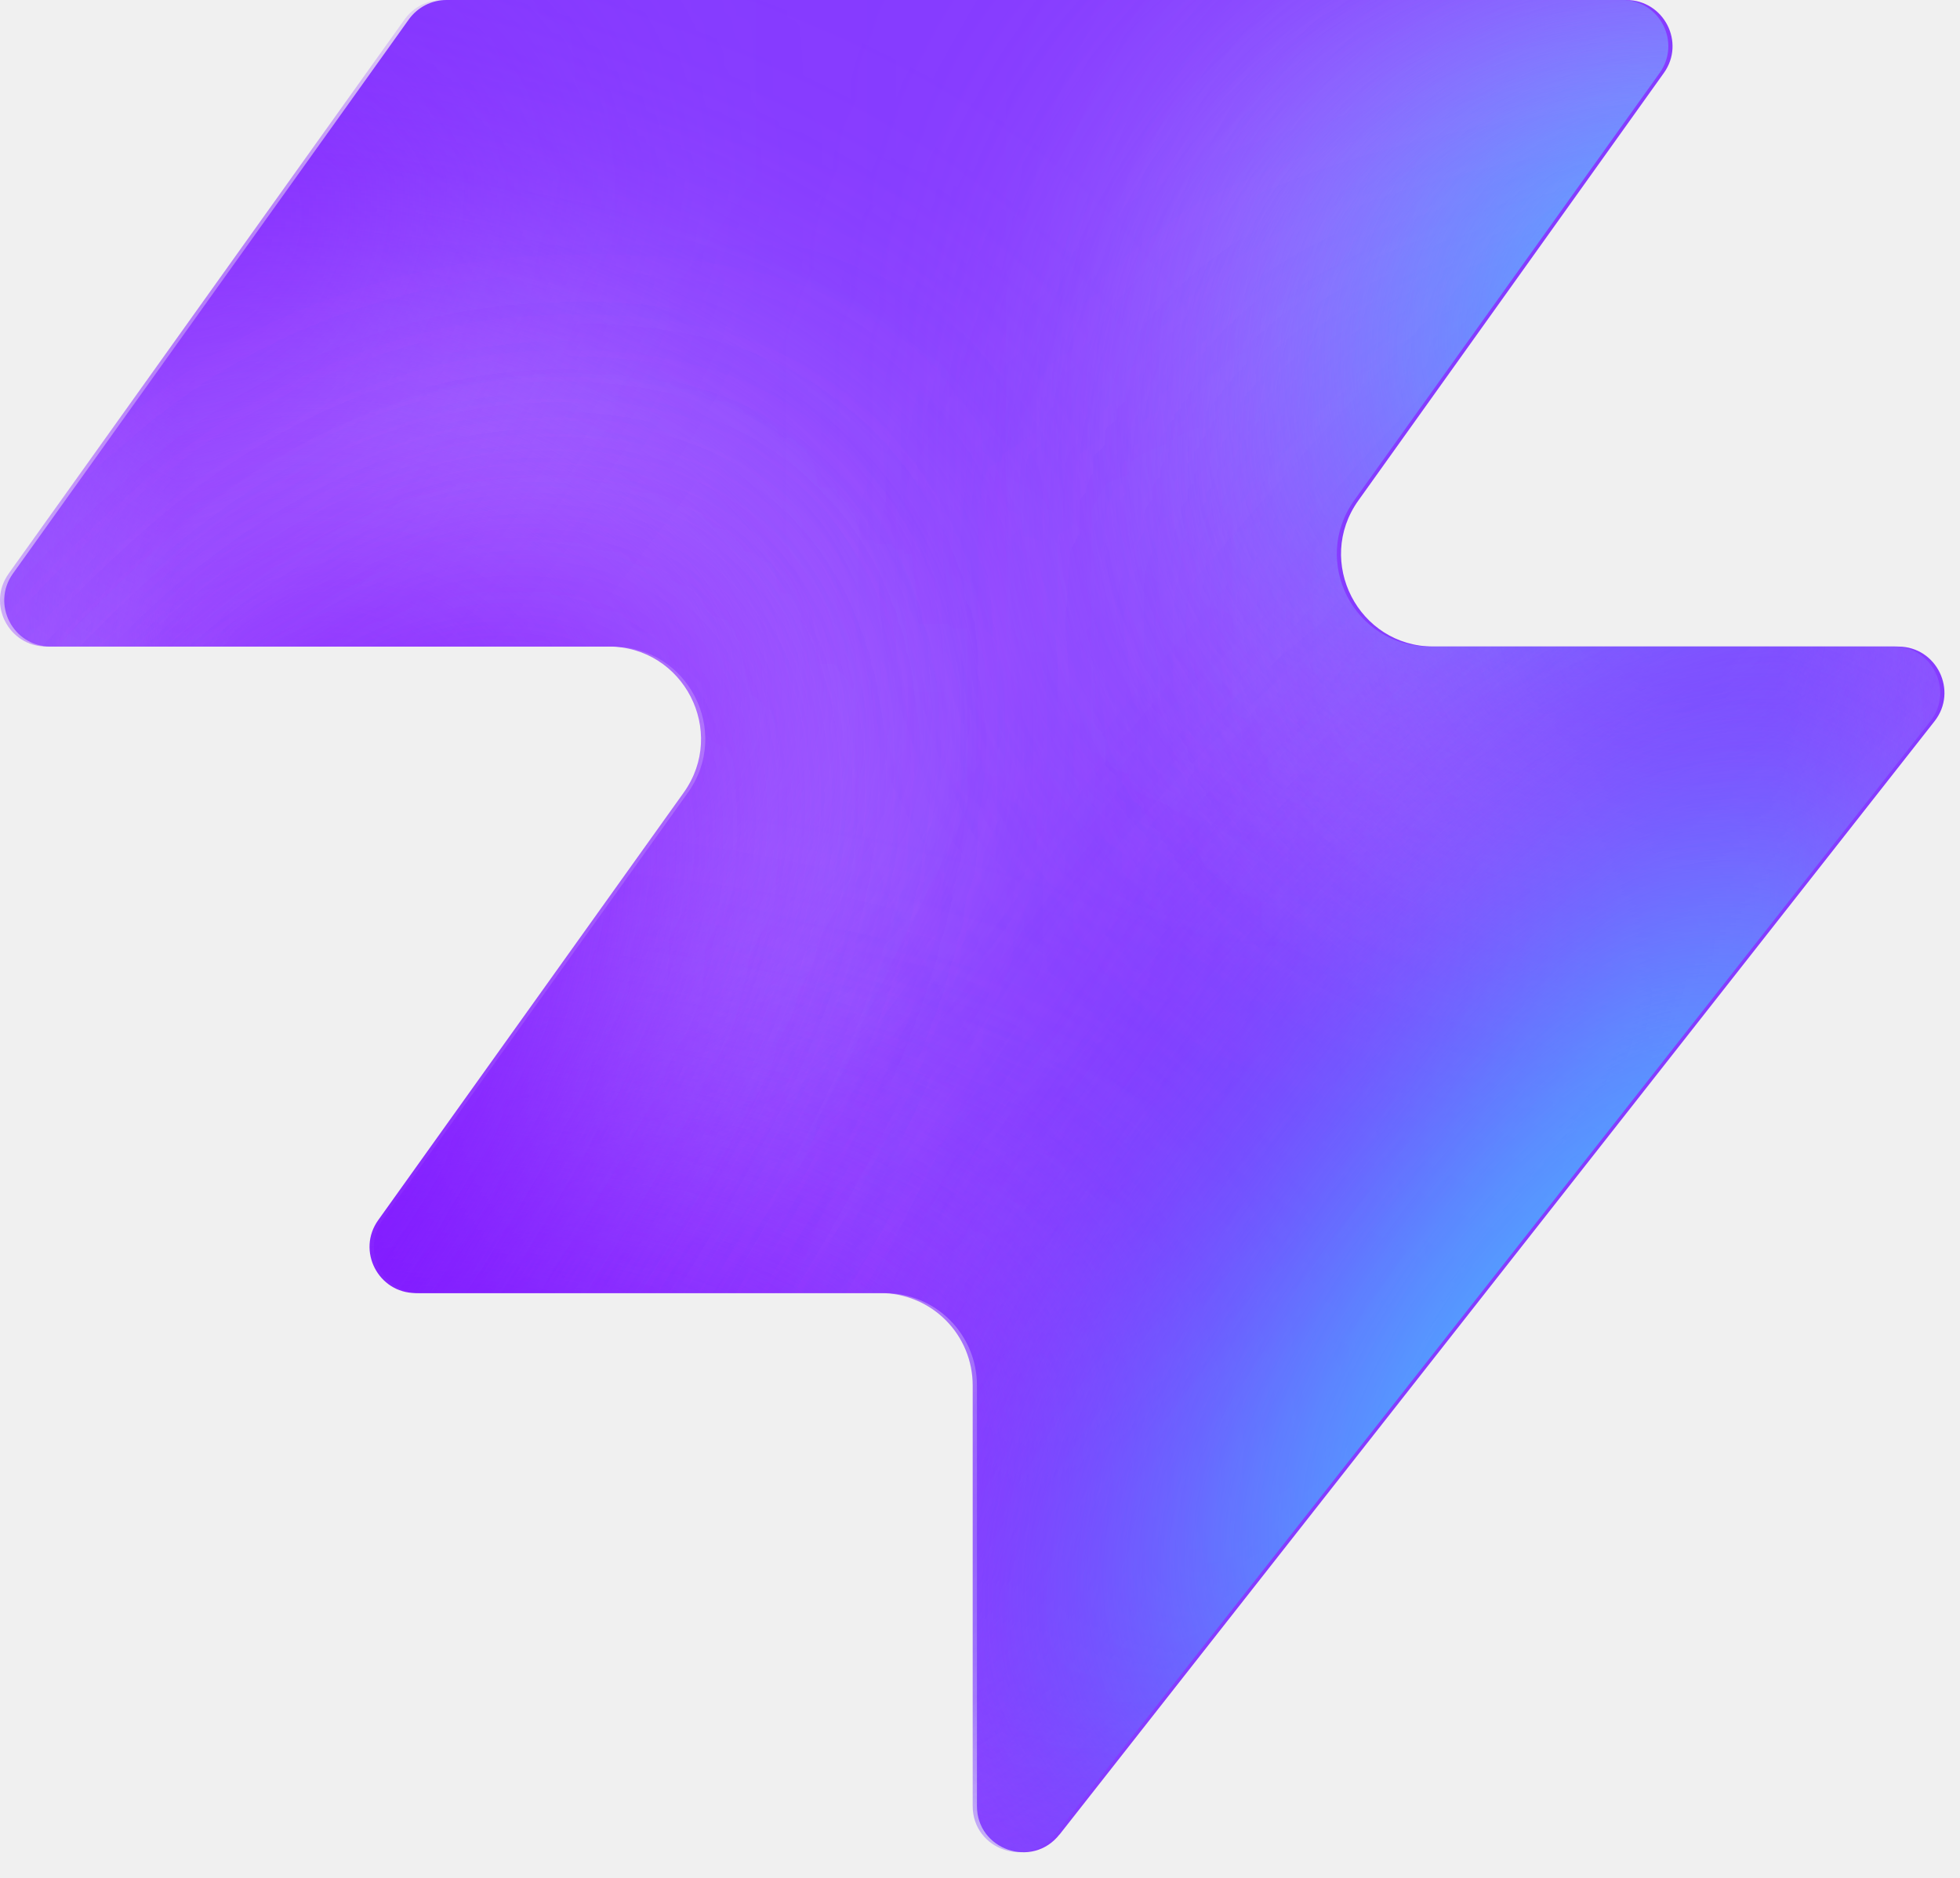
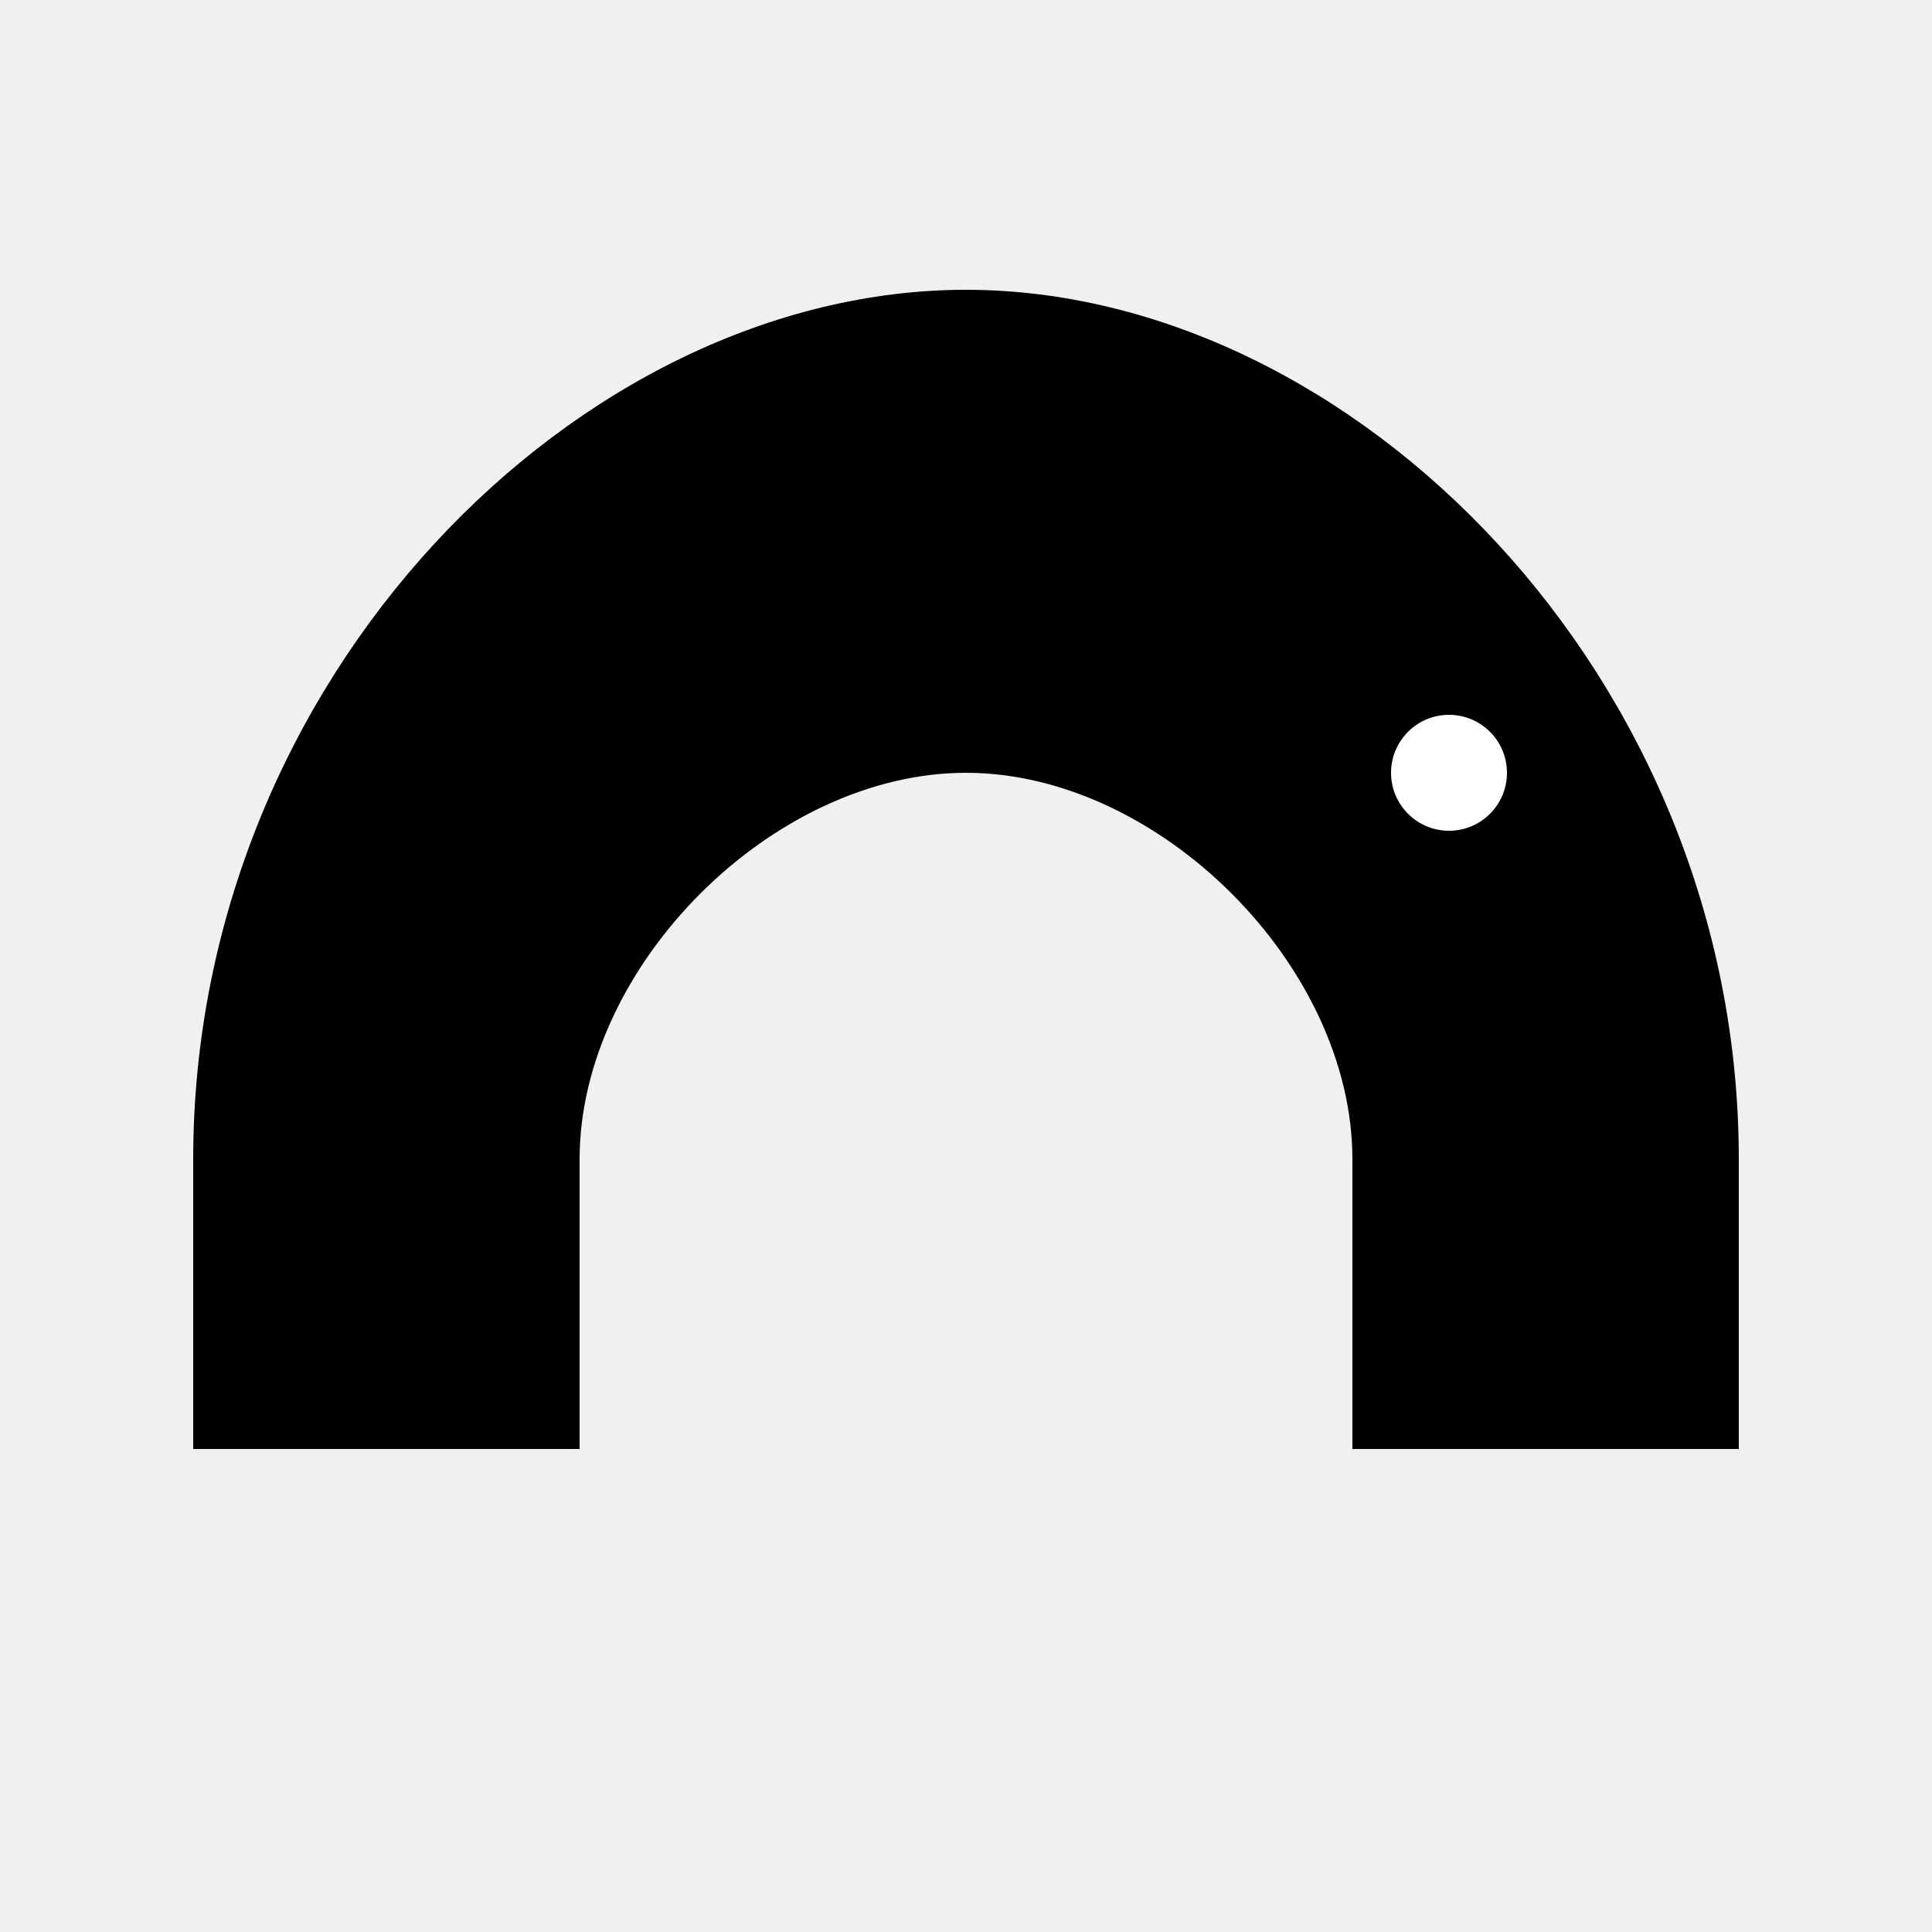
- <svg xmlns="http://www.w3.org/2000/svg" width="48" height="46" fill="none" viewBox="0 0 48 46">
-   <path fill="#863bff" d="M25.946 44.938c-.664.845-2.021.375-2.021-.698V33.937a2.26 2.26 0 0 0-2.262-2.262H10.287c-.92 0-1.456-1.04-.92-1.788l7.48-10.471c1.07-1.497 0-3.578-1.842-3.578H1.237c-.92 0-1.456-1.04-.92-1.788L10.013.474c.214-.297.556-.474.92-.474h28.894c.92 0 1.456 1.04.92 1.788l-7.48 10.471c-1.07 1.498 0 3.579 1.842 3.579h11.377c.943 0 1.473 1.088.89 1.83L25.947 44.94z" style="fill:#863bff;fill:color(display-p3 .525 .23 1);fill-opacity:1" />
-   <mask id="a" width="48" height="46" x="0" y="0" maskUnits="userSpaceOnUse" style="mask-type:alpha">
-     <path fill="#000" d="M25.842 44.938c-.664.844-2.021.375-2.021-.698V33.937a2.26 2.26 0 0 0-2.262-2.262H10.183c-.92 0-1.456-1.04-.92-1.788l7.48-10.471c1.07-1.498 0-3.579-1.842-3.579H1.133c-.92 0-1.456-1.04-.92-1.787L9.91.473c.214-.297.556-.474.92-.474h28.894c.92 0 1.456 1.04.92 1.788l-7.48 10.471c-1.07 1.498 0 3.578 1.842 3.578h11.377c.943 0 1.473 1.088.89 1.832L25.843 44.94z" style="fill:#000;fill-opacity:1" />
-   </mask>
-   <g mask="url(#a)">
-     <g filter="url(#b)">
-       <ellipse cx="5.508" cy="14.704" fill="#ede6ff" rx="5.508" ry="14.704" style="fill:#ede6ff;fill:color(display-p3 .927 .903 1);fill-opacity:1" transform="matrix(.00324 1 1 -.00324 -4.47 31.516)" />
-     </g>
-     <g filter="url(#c)">
-       <ellipse cx="10.399" cy="29.851" fill="#ede6ff" rx="10.399" ry="29.851" style="fill:#ede6ff;fill:color(display-p3 .927 .903 1);fill-opacity:1" transform="matrix(.00324 1 1 -.00324 -39.328 7.883)" />
-     </g>
-     <g filter="url(#d)">
-       <ellipse cx="5.508" cy="30.487" fill="#7e14ff" rx="5.508" ry="30.487" style="fill:#7e14ff;fill:color(display-p3 .492 .077 1);fill-opacity:1" transform="rotate(89.814 -25.913 -14.639)scale(1 -1)" />
-     </g>
-     <g filter="url(#e)">
-       <ellipse cx="5.508" cy="30.599" fill="#7e14ff" rx="5.508" ry="30.599" style="fill:#7e14ff;fill:color(display-p3 .492 .077 1);fill-opacity:1" transform="rotate(89.814 -32.644 -3.334)scale(1 -1)" />
-     </g>
-     <g filter="url(#f)">
-       <ellipse cx="5.508" cy="30.599" fill="#7e14ff" rx="5.508" ry="30.599" style="fill:#7e14ff;fill:color(display-p3 .492 .077 1);fill-opacity:1" transform="matrix(.00324 1 1 -.00324 -34.34 30.47)" />
-     </g>
-     <g filter="url(#g)">
-       <ellipse cx="14.072" cy="22.078" fill="#ede6ff" rx="14.072" ry="22.078" style="fill:#ede6ff;fill:color(display-p3 .927 .903 1);fill-opacity:1" transform="rotate(93.35 24.506 48.493)scale(-1 1)" />
-     </g>
-     <g filter="url(#h)">
-       <ellipse cx="3.47" cy="21.501" fill="#7e14ff" rx="3.47" ry="21.501" style="fill:#7e14ff;fill:color(display-p3 .492 .077 1);fill-opacity:1" transform="rotate(89.009 28.708 47.59)scale(-1 1)" />
-     </g>
-     <g filter="url(#i)">
-       <ellipse cx="3.47" cy="21.501" fill="#7e14ff" rx="3.47" ry="21.501" style="fill:#7e14ff;fill:color(display-p3 .492 .077 1);fill-opacity:1" transform="rotate(89.009 28.708 47.59)scale(-1 1)" />
-     </g>
-     <g filter="url(#j)">
-       <ellipse cx=".387" cy="8.972" fill="#7e14ff" rx="4.407" ry="29.108" style="fill:#7e14ff;fill:color(display-p3 .492 .077 1);fill-opacity:1" transform="rotate(39.51 .387 8.972)" />
-     </g>
-     <g filter="url(#k)">
-       <ellipse cx="47.523" cy="-6.092" fill="#7e14ff" rx="4.407" ry="29.108" style="fill:#7e14ff;fill:color(display-p3 .492 .077 1);fill-opacity:1" transform="rotate(37.892 47.523 -6.092)" />
-     </g>
-     <g filter="url(#l)">
-       <ellipse cx="41.412" cy="6.333" fill="#47bfff" rx="5.971" ry="9.665" style="fill:#47bfff;fill:color(display-p3 .28 .748 1);fill-opacity:1" transform="rotate(37.892 41.412 6.333)" />
-     </g>
-     <g filter="url(#m)">
-       <ellipse cx="-1.879" cy="38.332" fill="#7e14ff" rx="4.407" ry="29.108" style="fill:#7e14ff;fill:color(display-p3 .492 .077 1);fill-opacity:1" transform="rotate(37.892 -1.88 38.332)" />
-     </g>
-     <g filter="url(#n)">
-       <ellipse cx="-1.879" cy="38.332" fill="#7e14ff" rx="4.407" ry="29.108" style="fill:#7e14ff;fill:color(display-p3 .492 .077 1);fill-opacity:1" transform="rotate(37.892 -1.88 38.332)" />
-     </g>
-     <g filter="url(#o)">
-       <ellipse cx="35.651" cy="29.907" fill="#7e14ff" rx="4.407" ry="29.108" style="fill:#7e14ff;fill:color(display-p3 .492 .077 1);fill-opacity:1" transform="rotate(37.892 35.651 29.907)" />
-     </g>
-     <g filter="url(#p)">
-       <ellipse cx="38.418" cy="32.4" fill="#47bfff" rx="5.971" ry="15.297" style="fill:#47bfff;fill:color(display-p3 .28 .748 1);fill-opacity:1" transform="rotate(37.892 38.418 32.4)" />
-     </g>
-   </g>
+ <svg xmlns="http://www.w3.org/2000/svg" viewBox="0 0 100 100">
  <defs>
-     <filter id="b" width="60.045" height="41.654" x="-19.77" y="16.149" color-interpolation-filters="sRGB" filterUnits="userSpaceOnUse">
-       <feFlood flood-opacity="0" result="BackgroundImageFix" />
-       <feBlend in="SourceGraphic" in2="BackgroundImageFix" result="shape" />
-       <feGaussianBlur result="effect1_foregroundBlur_2002_17158" stdDeviation="7.659" />
-     </filter>
-     <filter id="c" width="90.34" height="51.437" x="-54.613" y="-7.533" color-interpolation-filters="sRGB" filterUnits="userSpaceOnUse">
-       <feFlood flood-opacity="0" result="BackgroundImageFix" />
-       <feBlend in="SourceGraphic" in2="BackgroundImageFix" result="shape" />
-       <feGaussianBlur result="effect1_foregroundBlur_2002_17158" stdDeviation="7.659" />
-     </filter>
-     <filter id="d" width="79.355" height="29.4" x="-49.64" y="2.03" color-interpolation-filters="sRGB" filterUnits="userSpaceOnUse">
-       <feFlood flood-opacity="0" result="BackgroundImageFix" />
-       <feBlend in="SourceGraphic" in2="BackgroundImageFix" result="shape" />
-       <feGaussianBlur result="effect1_foregroundBlur_2002_17158" stdDeviation="4.596" />
-     </filter>
-     <filter id="e" width="79.579" height="29.4" x="-45.045" y="20.029" color-interpolation-filters="sRGB" filterUnits="userSpaceOnUse">
-       <feFlood flood-opacity="0" result="BackgroundImageFix" />
-       <feBlend in="SourceGraphic" in2="BackgroundImageFix" result="shape" />
-       <feGaussianBlur result="effect1_foregroundBlur_2002_17158" stdDeviation="4.596" />
-     </filter>
-     <filter id="f" width="79.579" height="29.4" x="-43.513" y="21.178" color-interpolation-filters="sRGB" filterUnits="userSpaceOnUse">
-       <feFlood flood-opacity="0" result="BackgroundImageFix" />
-       <feBlend in="SourceGraphic" in2="BackgroundImageFix" result="shape" />
-       <feGaussianBlur result="effect1_foregroundBlur_2002_17158" stdDeviation="4.596" />
-     </filter>
-     <filter id="g" width="74.749" height="58.852" x="15.756" y="-17.901" color-interpolation-filters="sRGB" filterUnits="userSpaceOnUse">
-       <feFlood flood-opacity="0" result="BackgroundImageFix" />
-       <feBlend in="SourceGraphic" in2="BackgroundImageFix" result="shape" />
-       <feGaussianBlur result="effect1_foregroundBlur_2002_17158" stdDeviation="7.659" />
-     </filter>
-     <filter id="h" width="61.377" height="25.362" x="23.548" y="2.284" color-interpolation-filters="sRGB" filterUnits="userSpaceOnUse">
-       <feFlood flood-opacity="0" result="BackgroundImageFix" />
-       <feBlend in="SourceGraphic" in2="BackgroundImageFix" result="shape" />
-       <feGaussianBlur result="effect1_foregroundBlur_2002_17158" stdDeviation="4.596" />
-     </filter>
-     <filter id="i" width="61.377" height="25.362" x="23.548" y="2.284" color-interpolation-filters="sRGB" filterUnits="userSpaceOnUse">
-       <feFlood flood-opacity="0" result="BackgroundImageFix" />
-       <feBlend in="SourceGraphic" in2="BackgroundImageFix" result="shape" />
-       <feGaussianBlur result="effect1_foregroundBlur_2002_17158" stdDeviation="4.596" />
-     </filter>
-     <filter id="j" width="56.045" height="63.649" x="-27.636" y="-22.853" color-interpolation-filters="sRGB" filterUnits="userSpaceOnUse">
-       <feFlood flood-opacity="0" result="BackgroundImageFix" />
-       <feBlend in="SourceGraphic" in2="BackgroundImageFix" result="shape" />
-       <feGaussianBlur result="effect1_foregroundBlur_2002_17158" stdDeviation="4.596" />
-     </filter>
-     <filter id="k" width="54.814" height="64.646" x="20.116" y="-38.415" color-interpolation-filters="sRGB" filterUnits="userSpaceOnUse">
-       <feFlood flood-opacity="0" result="BackgroundImageFix" />
-       <feBlend in="SourceGraphic" in2="BackgroundImageFix" result="shape" />
-       <feGaussianBlur result="effect1_foregroundBlur_2002_17158" stdDeviation="4.596" />
-     </filter>
-     <filter id="l" width="33.541" height="35.313" x="24.641" y="-11.323" color-interpolation-filters="sRGB" filterUnits="userSpaceOnUse">
-       <feFlood flood-opacity="0" result="BackgroundImageFix" />
-       <feBlend in="SourceGraphic" in2="BackgroundImageFix" result="shape" />
-       <feGaussianBlur result="effect1_foregroundBlur_2002_17158" stdDeviation="4.596" />
-     </filter>
-     <filter id="m" width="54.814" height="64.646" x="-29.286" y="6.009" color-interpolation-filters="sRGB" filterUnits="userSpaceOnUse">
-       <feFlood flood-opacity="0" result="BackgroundImageFix" />
-       <feBlend in="SourceGraphic" in2="BackgroundImageFix" result="shape" />
-       <feGaussianBlur result="effect1_foregroundBlur_2002_17158" stdDeviation="4.596" />
-     </filter>
-     <filter id="n" width="54.814" height="64.646" x="-29.286" y="6.009" color-interpolation-filters="sRGB" filterUnits="userSpaceOnUse">
-       <feFlood flood-opacity="0" result="BackgroundImageFix" />
-       <feBlend in="SourceGraphic" in2="BackgroundImageFix" result="shape" />
-       <feGaussianBlur result="effect1_foregroundBlur_2002_17158" stdDeviation="4.596" />
-     </filter>
-     <filter id="o" width="54.814" height="64.646" x="8.244" y="-2.416" color-interpolation-filters="sRGB" filterUnits="userSpaceOnUse">
-       <feFlood flood-opacity="0" result="BackgroundImageFix" />
-       <feBlend in="SourceGraphic" in2="BackgroundImageFix" result="shape" />
-       <feGaussianBlur result="effect1_foregroundBlur_2002_17158" stdDeviation="4.596" />
-     </filter>
-     <filter id="p" width="39.409" height="43.623" x="18.713" y="10.588" color-interpolation-filters="sRGB" filterUnits="userSpaceOnUse">
-       <feFlood flood-opacity="0" result="BackgroundImageFix" />
-       <feBlend in="SourceGraphic" in2="BackgroundImageFix" result="shape" />
-       <feGaussianBlur result="effect1_foregroundBlur_2002_17158" stdDeviation="4.596" />
-     </filter>
+     <linearGradient id="logoSplit" x1="0" y1="0" x2="0" y2="100%">
+       <stop offset="50%" stopColor="#e11919" />
+       <stop offset="50%" stopColor="#000000" />
+     </linearGradient>
  </defs>
+   <path d="M10 60 C 10 35, 30 15, 50 15 C 70 15, 90 35, 90 60 L 90 75 L 70 75 L 70 60 C 70 50, 60 40, 50 40 C 40 40, 30 50, 30 60 L 30 75 L 10 75 Z" fill="url(#logoSplit)" />
+   <circle cx="75" cy="40" r="3" fill="#ffffff" />
</svg>
